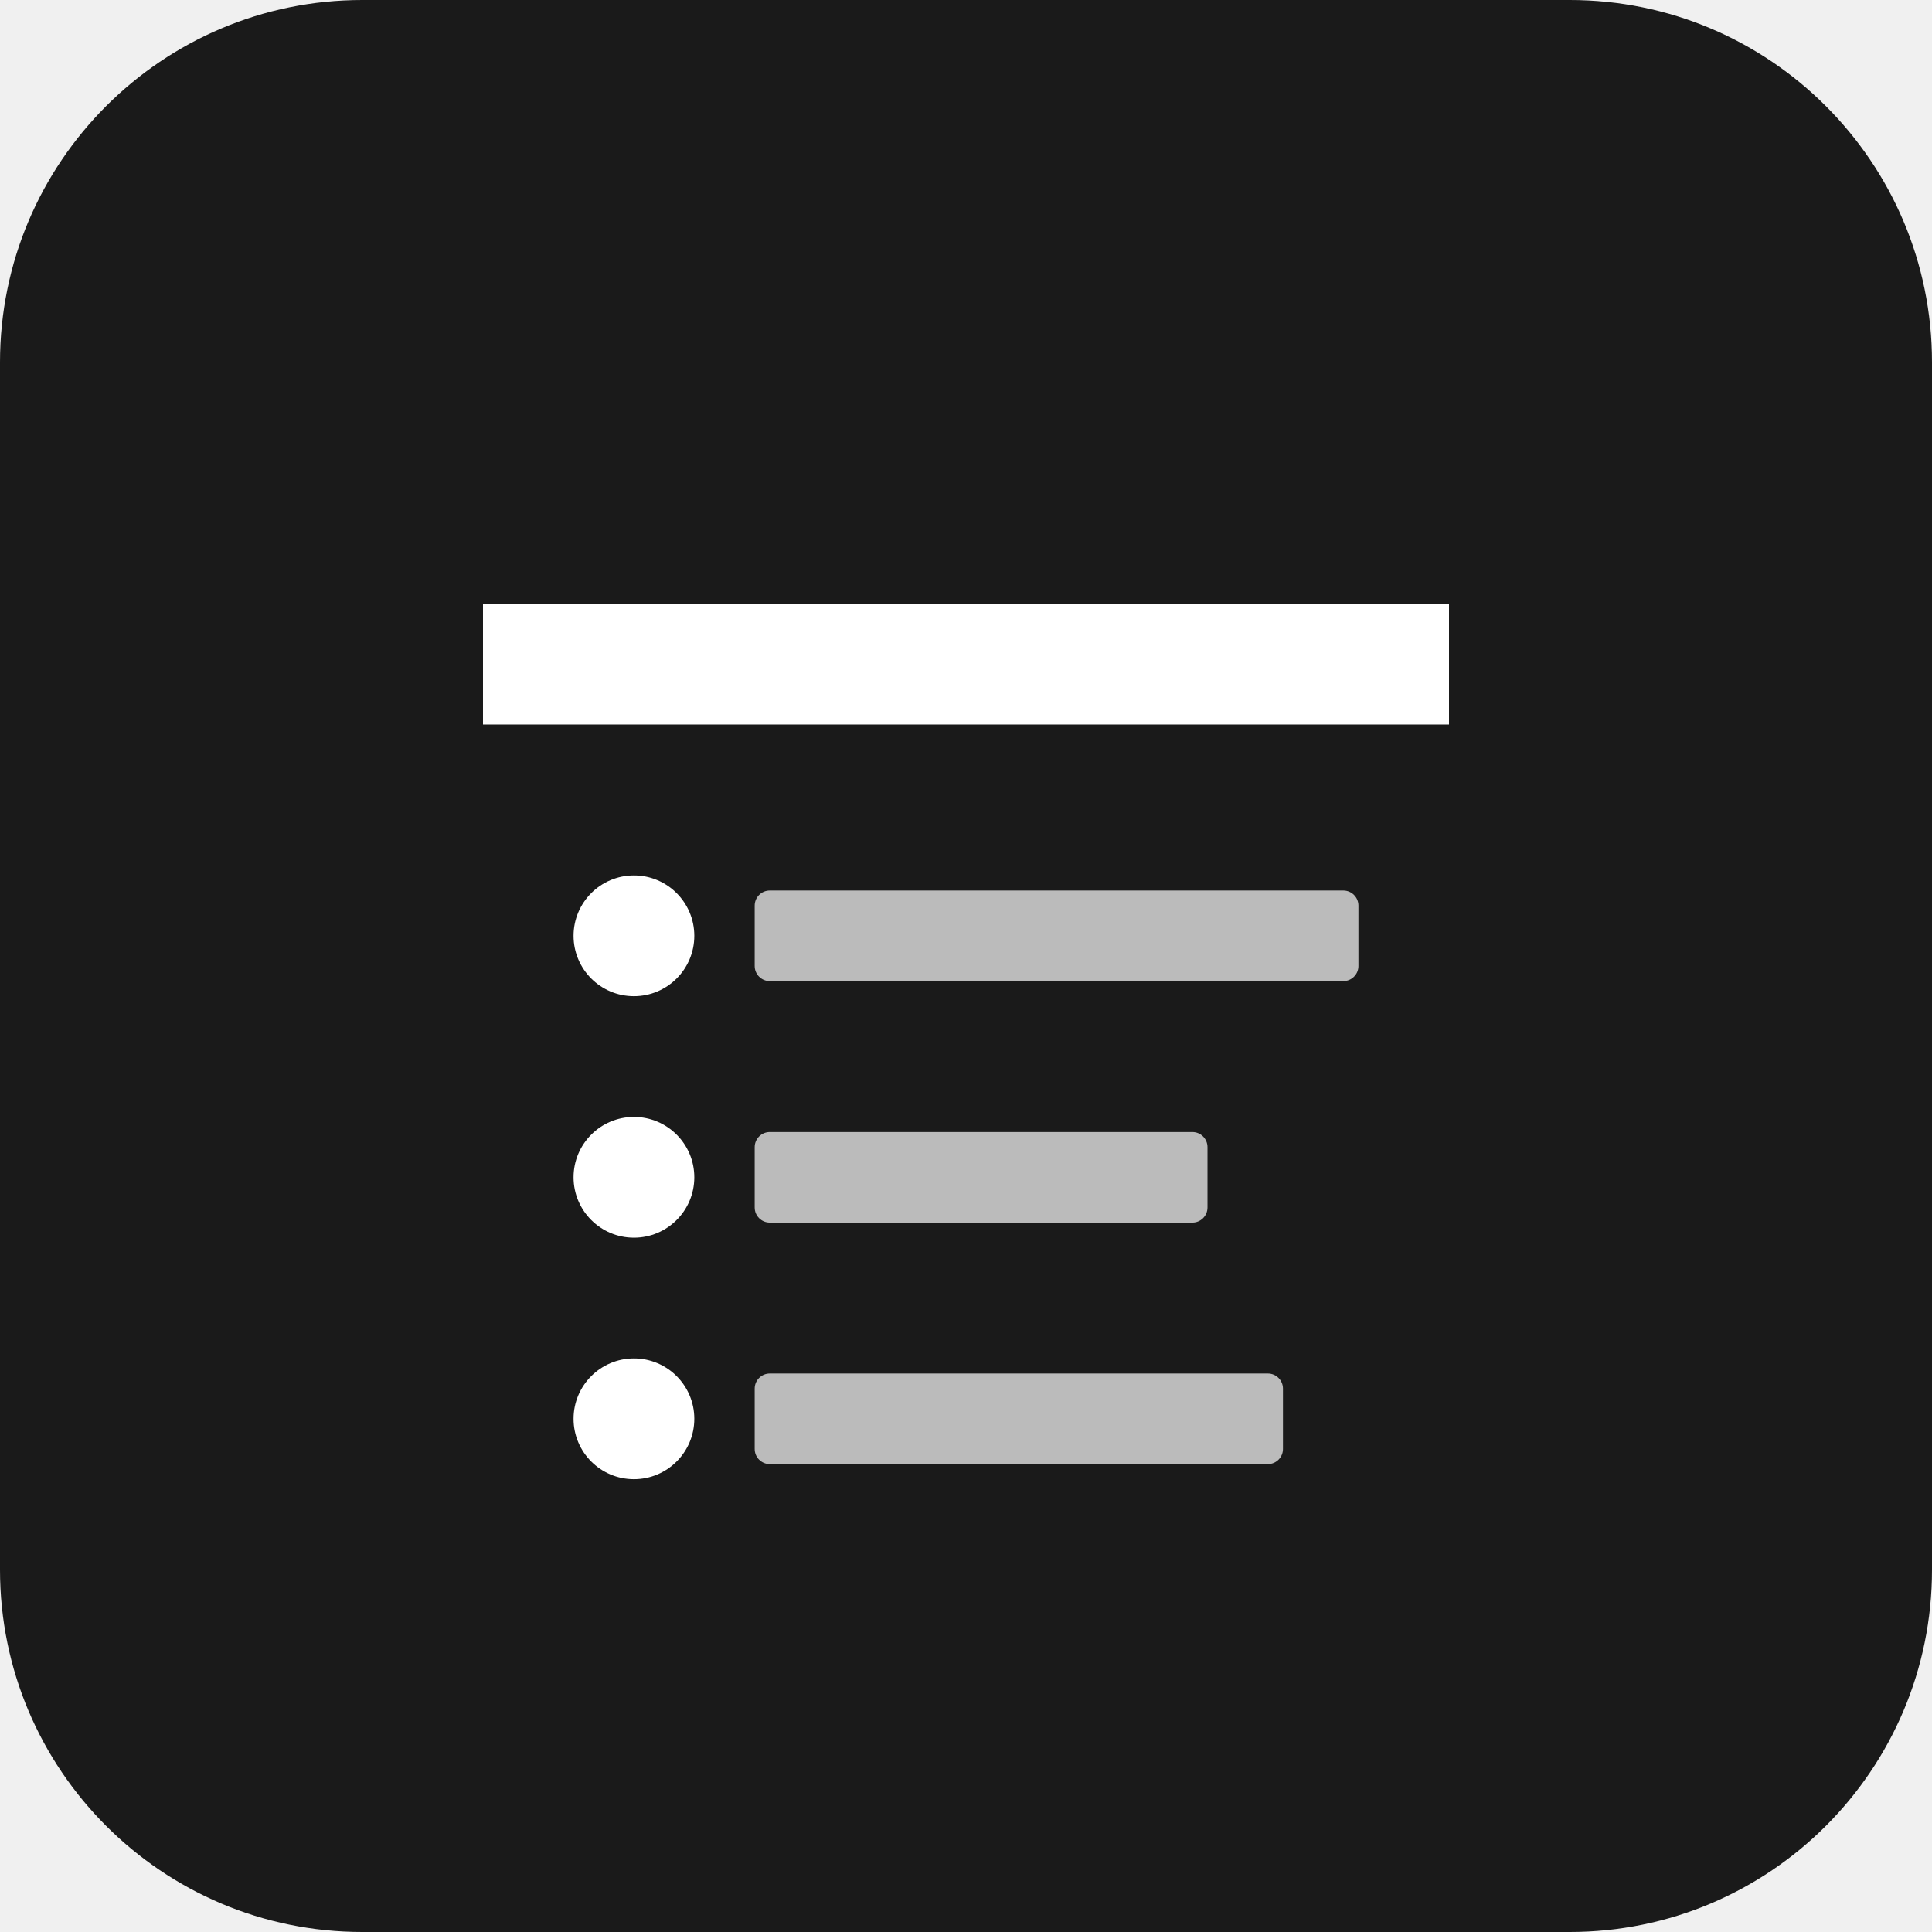
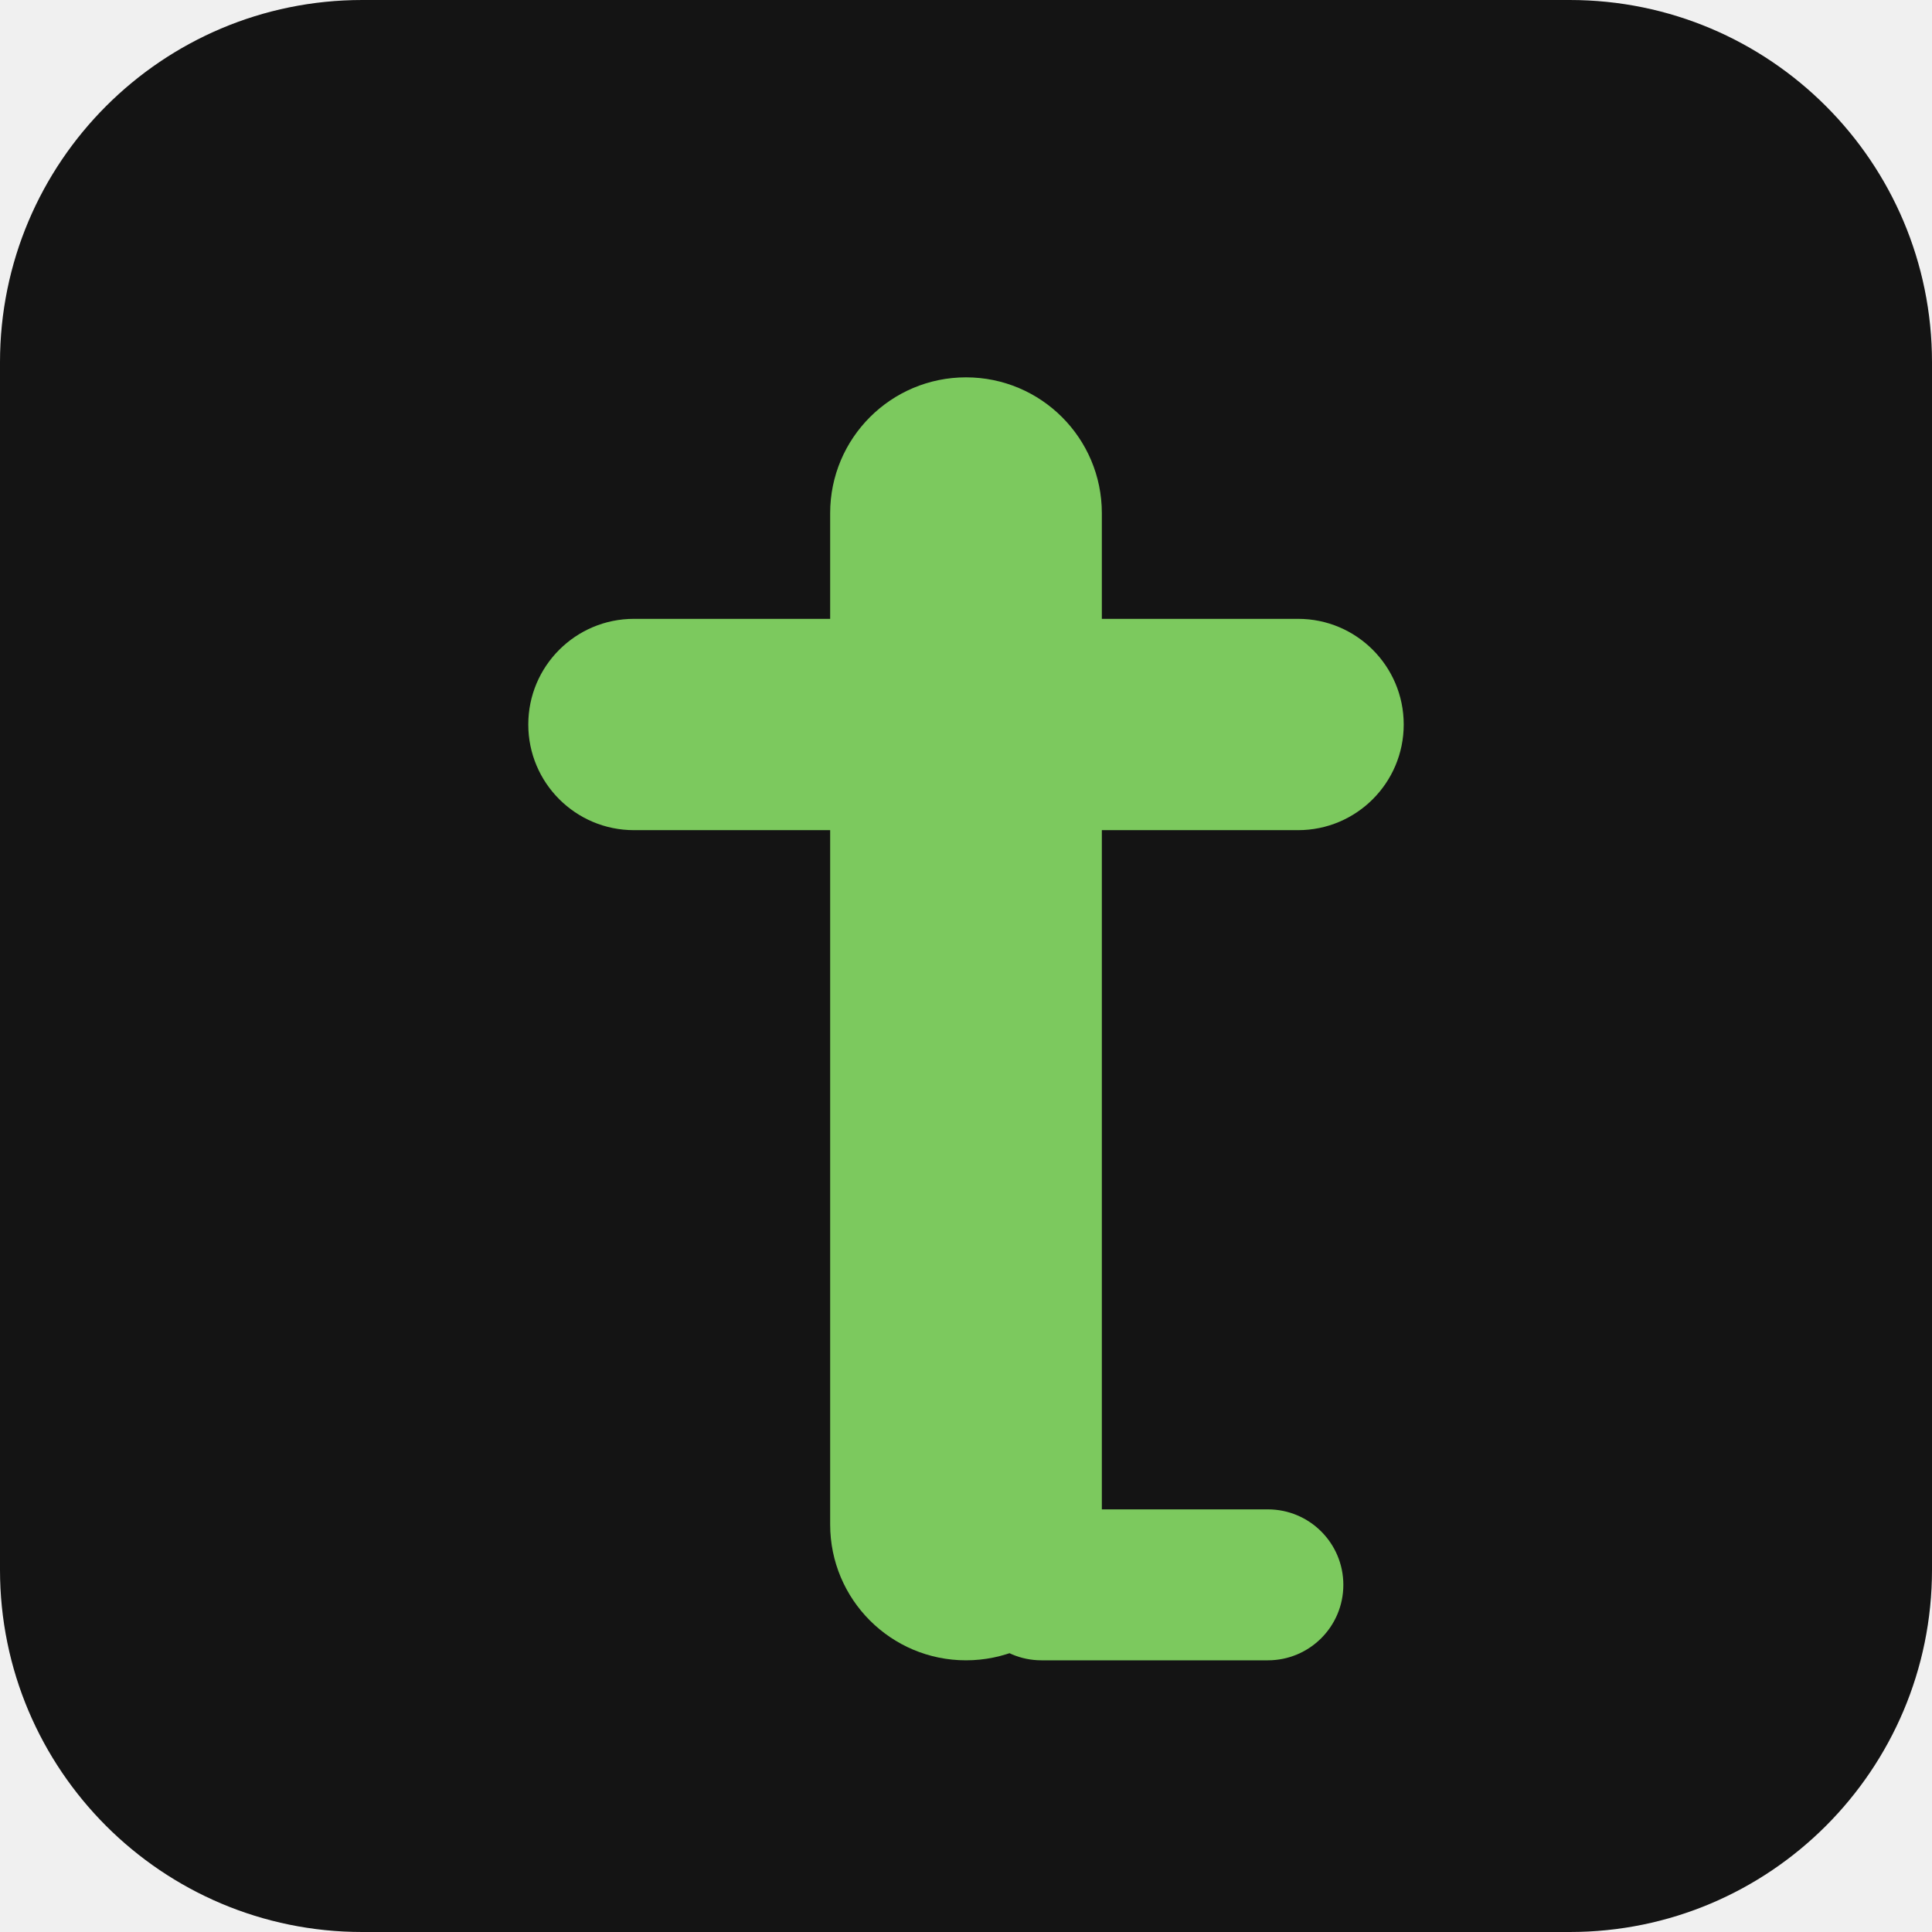
<svg xmlns="http://www.w3.org/2000/svg" viewBox="0 0 512 512" fill="none">
-   <rect width="512" height="512" rx="96" fill="#1a1a1a" />
-   <path d="M128 160h256v32H128z" fill="#fff" />
-   <circle cx="168" cy="248" r="16" fill="#fff" />
-   <rect x="200" y="236" width="160" height="24" rx="4" fill="#fff" opacity="0.7" />
-   <circle cx="168" cy="312" r="16" fill="#fff" />
-   <rect x="200" y="300" width="120" height="24" rx="4" fill="#fff" opacity="0.7" />
-   <circle cx="168" cy="376" r="16" fill="#fff" />
-   <rect x="200" y="364" width="140" height="24" rx="4" fill="#fff" opacity="0.7" />
+   <rect width="512" height="512" rx="96" fill="#141414" />
+   <rect x="220" y="100" width="72" height="340" rx="36" fill="#7cc95e" />
+   <rect x="140" y="164" width="232" height="56" rx="28" fill="#7cc95e" />
+   <rect x="256" y="400" width="100" height="40" rx="20" fill="#7cc95e" />
</svg>
